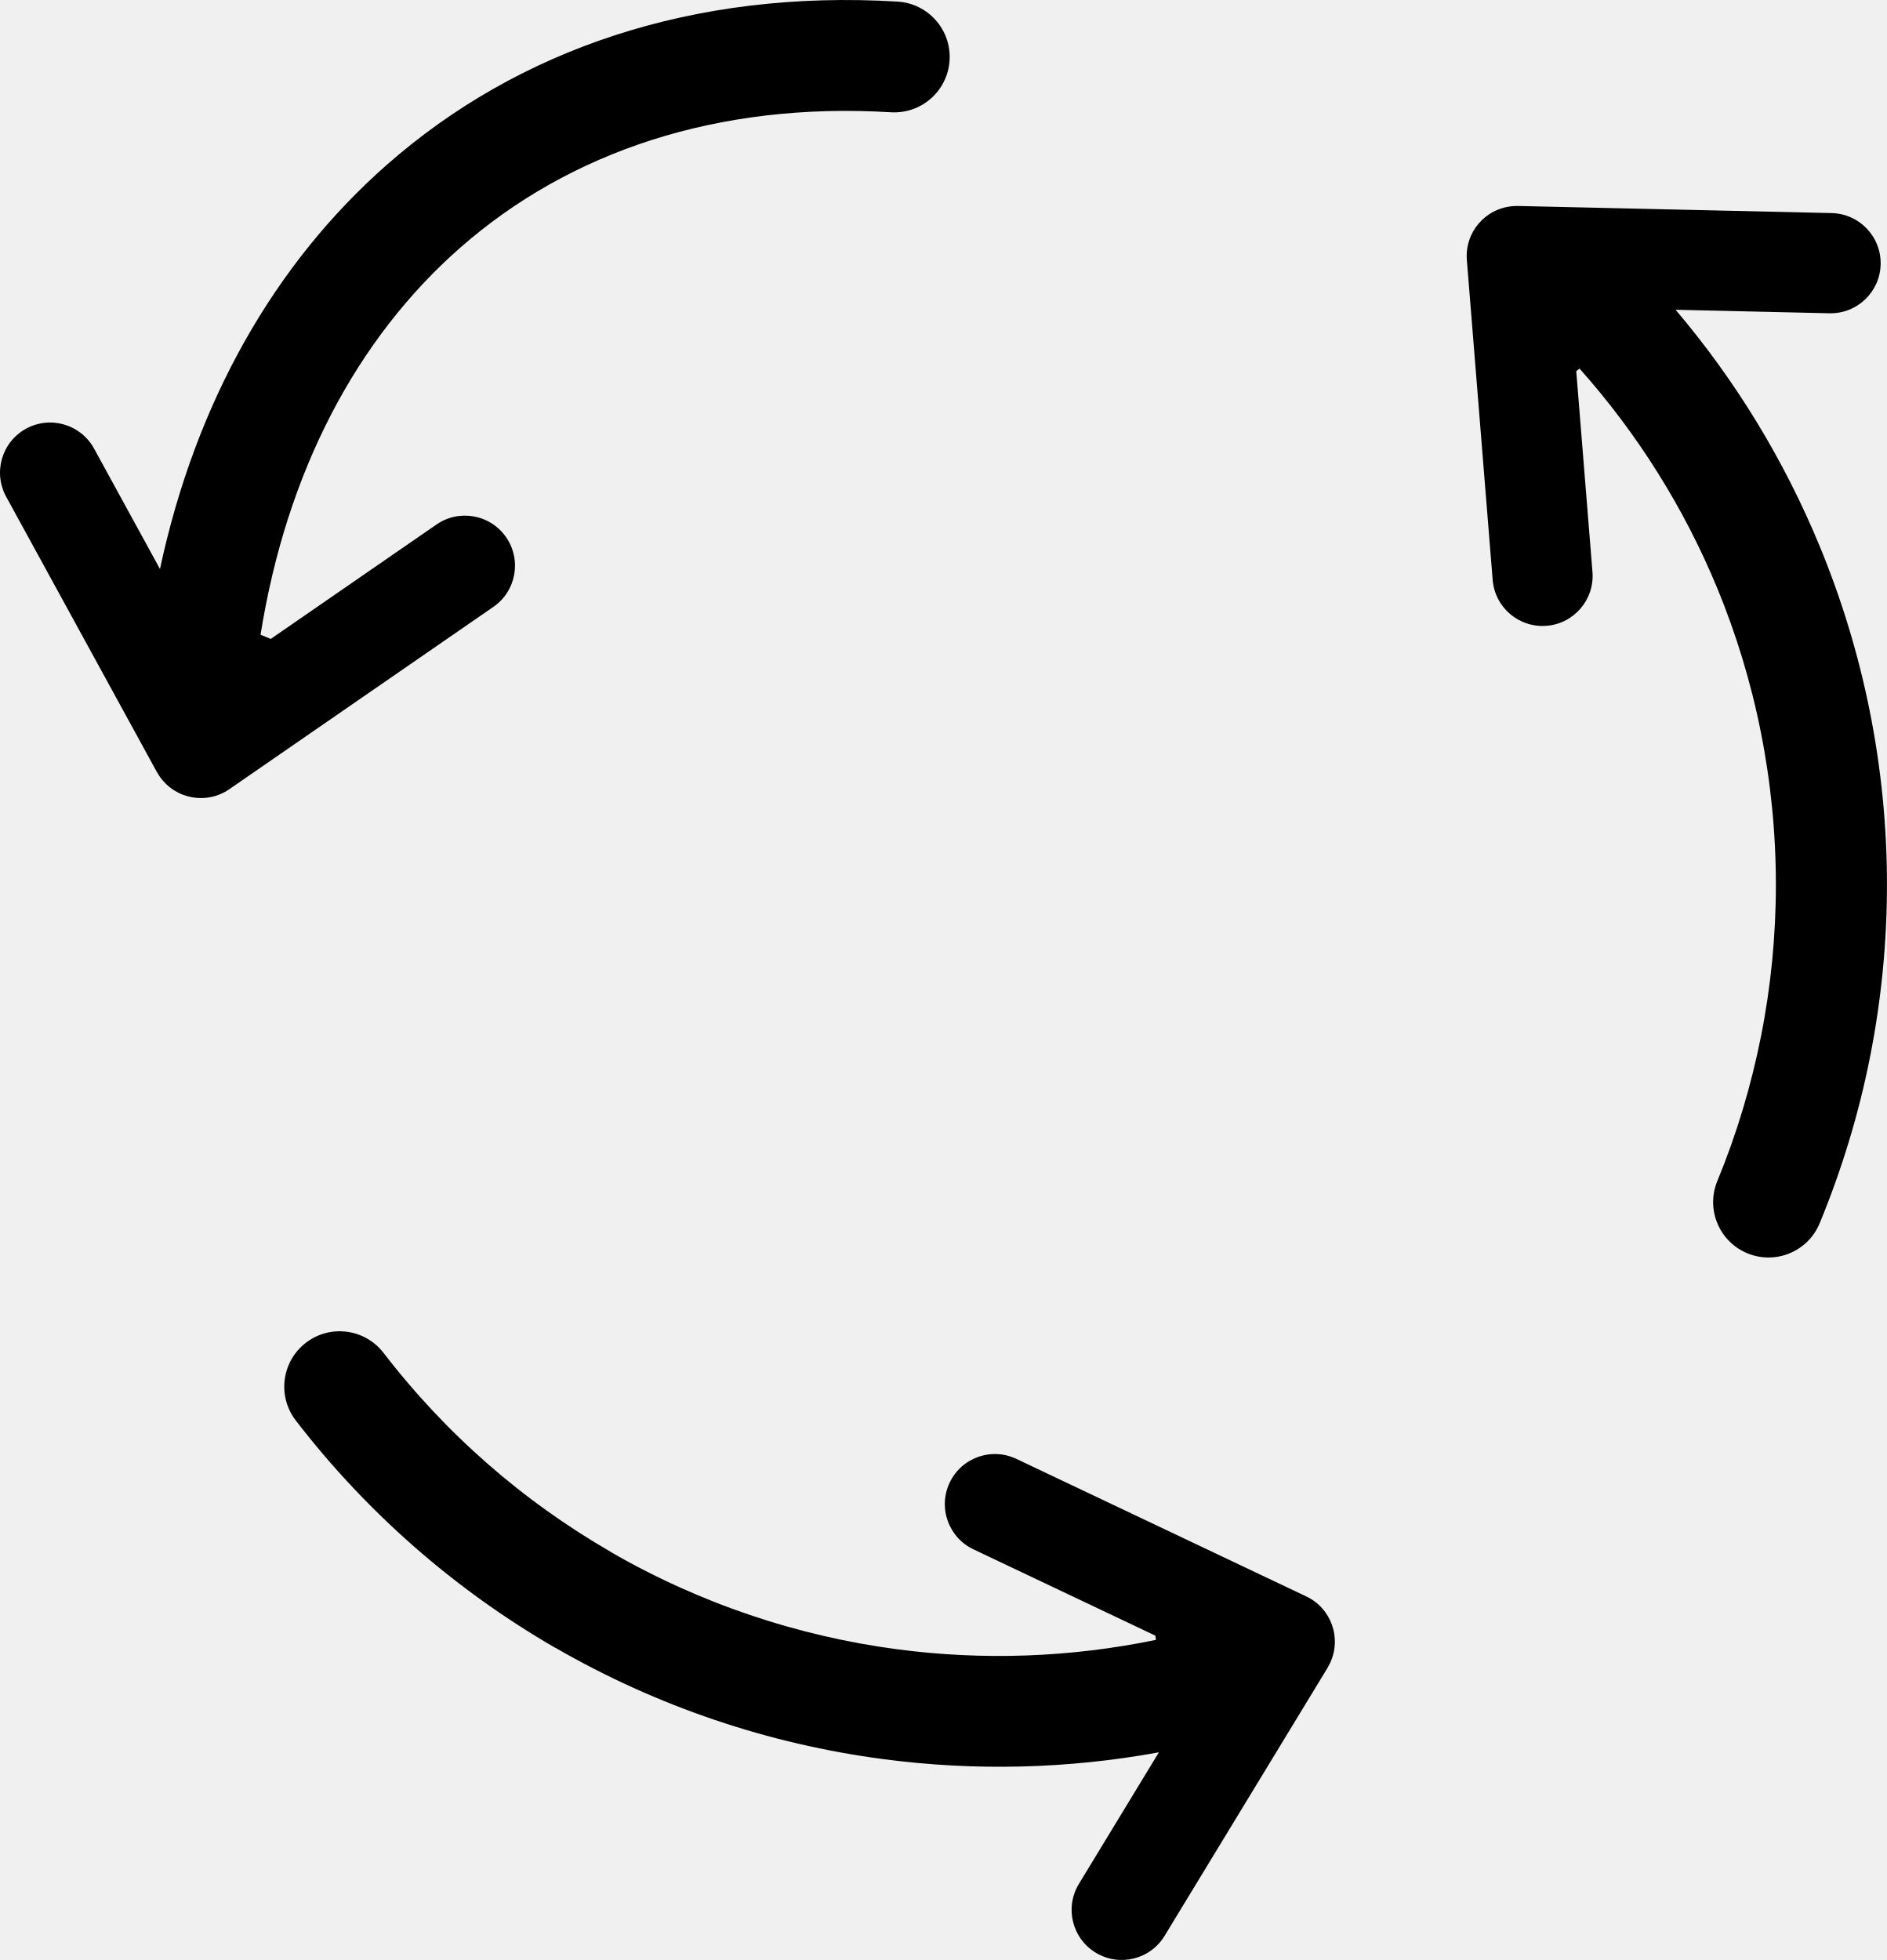
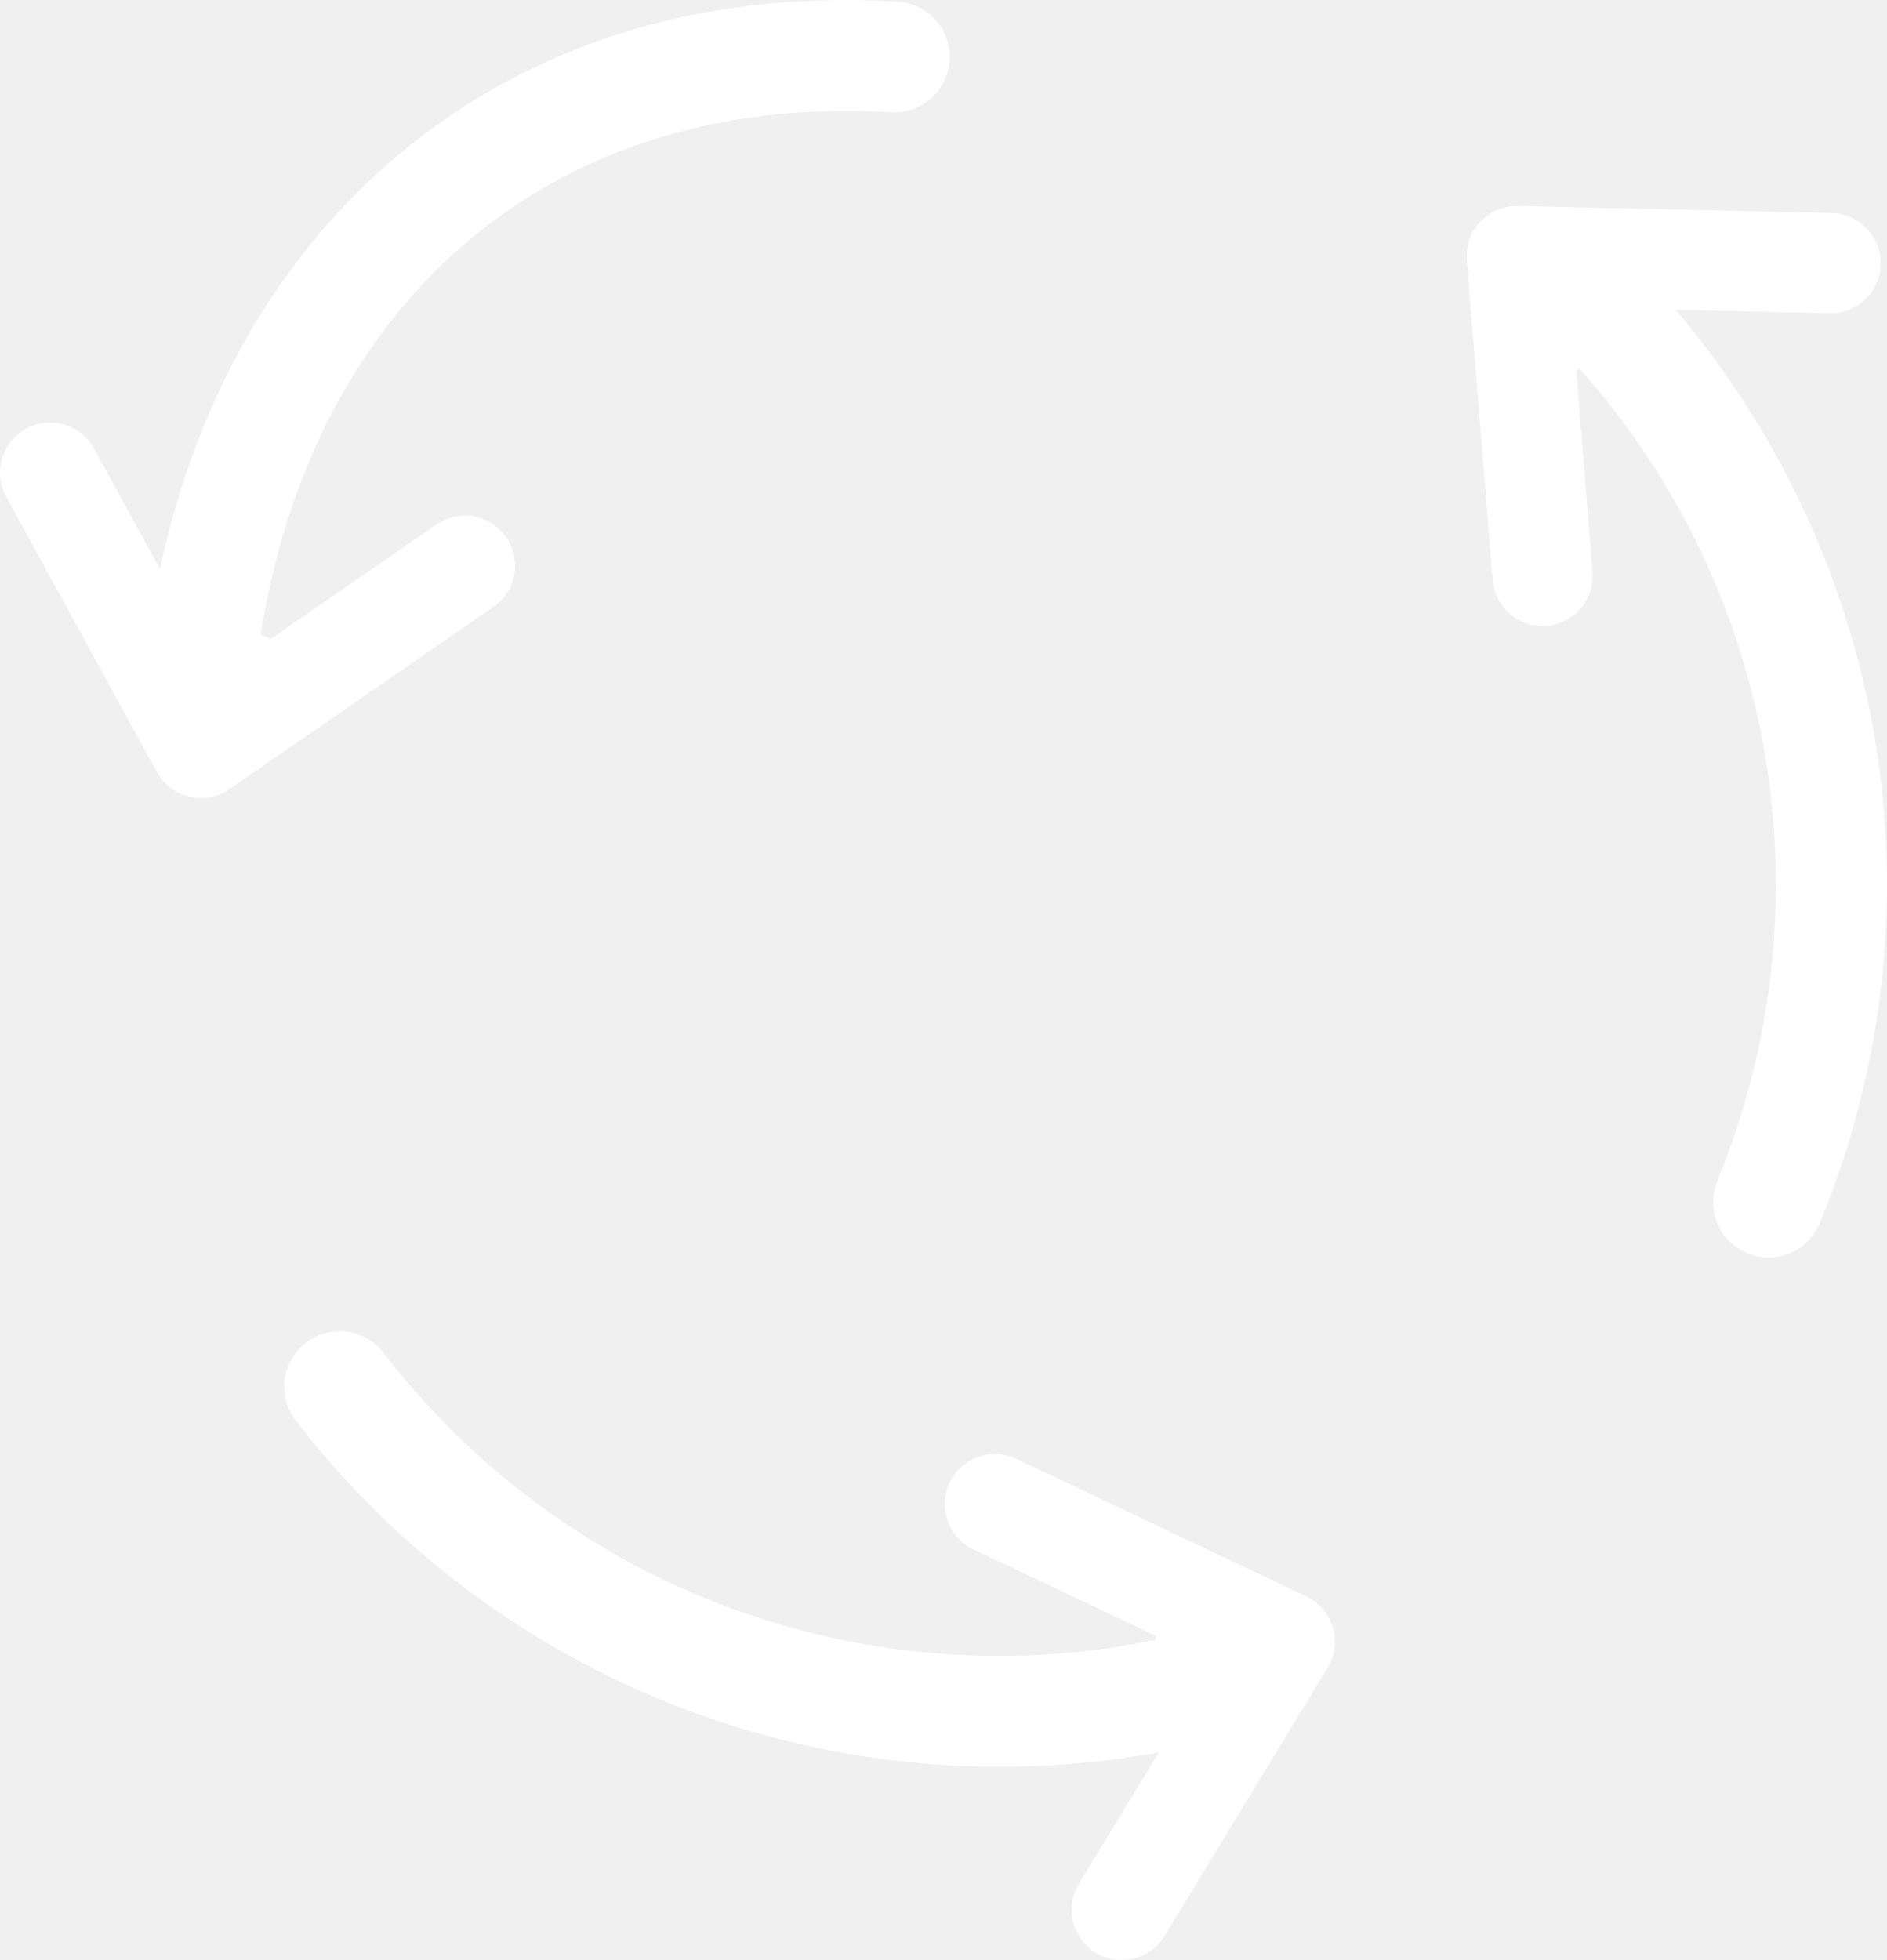
- <svg xmlns="http://www.w3.org/2000/svg" version="1.1" id="Layer_1" x="0px" y="0px" width="118.307px" height="122.88px" viewBox="0 0 118.307 122.88" enable-background="new 0 0 118.307 122.88" xml:space="preserve">
+ <svg xmlns="http://www.w3.org/2000/svg" version="1.1" id="Layer_1" fill="#FFFFFF" x="0px" y="0px" width="118.307px" height="122.88px" viewBox="0 0 118.307 122.88" enable-background="new 0 0 118.307 122.88" xml:space="preserve">
  <g>
    <path d="M10.03,35.673c2.245-10.496,7.201-19.176,14.246-25.362C32.504,3.086,43.498-0.674,56.271,0.1 c1.916,0.113,3.377,1.758,3.265,3.674c-0.113,1.916-1.757,3.378-3.673,3.265C44.988,6.379,35.71,9.509,28.848,15.535 c-6.483,5.693-10.883,14.028-12.512,24.258l0.639,0.264l10.389-7.172c1.425-0.986,3.38-0.63,4.367,0.795 c0.986,1.426,0.63,3.381-0.795,4.366l-16.557,11.43c-1.425,0.986-3.38,0.63-4.366-0.795c-0.062-0.089-0.118-0.18-0.169-0.272 L9.84,48.409L0.39,31.146c-0.836-1.52-0.282-3.431,1.238-4.267c1.52-0.836,3.43-0.282,4.266,1.238L10.03,35.673L10.03,35.673z M99.032,23.108l-0.206,0.159l1.016,12.583c0.142,1.728-1.145,3.243-2.872,3.384c-1.727,0.142-3.242-1.145-3.384-2.872 L91.967,16.31c-0.142-1.728,1.144-3.243,2.871-3.384c0.108-0.009,0.215-0.013,0.32-0.011l0.001-0.002l19.675,0.446 c1.734,0.036,3.112,1.471,3.076,3.206c-0.035,1.734-1.471,3.111-3.206,3.075l-9.65-0.219c3.769,4.437,6.799,9.422,9.01,14.762 c2.775,6.698,4.243,13.922,4.243,21.281c0,3.63-0.358,7.25-1.064,10.812c-0.7,3.535-1.755,7.021-3.153,10.409 c-0.729,1.773-2.757,2.62-4.53,1.891c-1.773-0.729-2.619-2.757-1.891-4.529c1.207-2.924,2.125-5.974,2.745-9.104 c0.616-3.104,0.928-6.279,0.928-9.478c0-6.476-1.279-12.804-3.698-18.643C105.583,31.85,102.684,27.207,99.032,23.108 L99.032,23.108z M72.658,109.86c-5.729,1.047-11.558,1.181-17.277,0.427c-7.172-0.943-14.162-3.288-20.552-6.978l-0.01-0.006 l-0.003,0.006c-3.14-1.813-6.097-3.934-8.832-6.328c-2.73-2.392-5.223-5.045-7.437-7.923c-1.172-1.519-0.892-3.699,0.625-4.871 s3.699-0.892,4.871,0.626c1.948,2.533,4.131,4.857,6.512,6.943c2.377,2.082,4.97,3.939,7.743,5.54l-0.003,0.006 c5.588,3.225,11.705,5.274,17.983,6.101c5.35,0.705,10.824,0.517,16.196-0.593l-0.035-0.264l-11.405-5.411 c-1.566-0.741-2.236-2.612-1.495-4.179c0.741-1.567,2.613-2.236,4.18-1.495l18.177,8.624c1.566,0.741,2.235,2.612,1.494,4.18 c-0.046,0.097-0.097,0.191-0.15,0.282l0.002,0.001l-10.225,16.816c-0.898,1.483-2.83,1.959-4.314,1.061 c-1.484-0.897-1.96-2.829-1.062-4.313L72.658,109.86L72.658,109.86z" />
  </g>
</svg>
